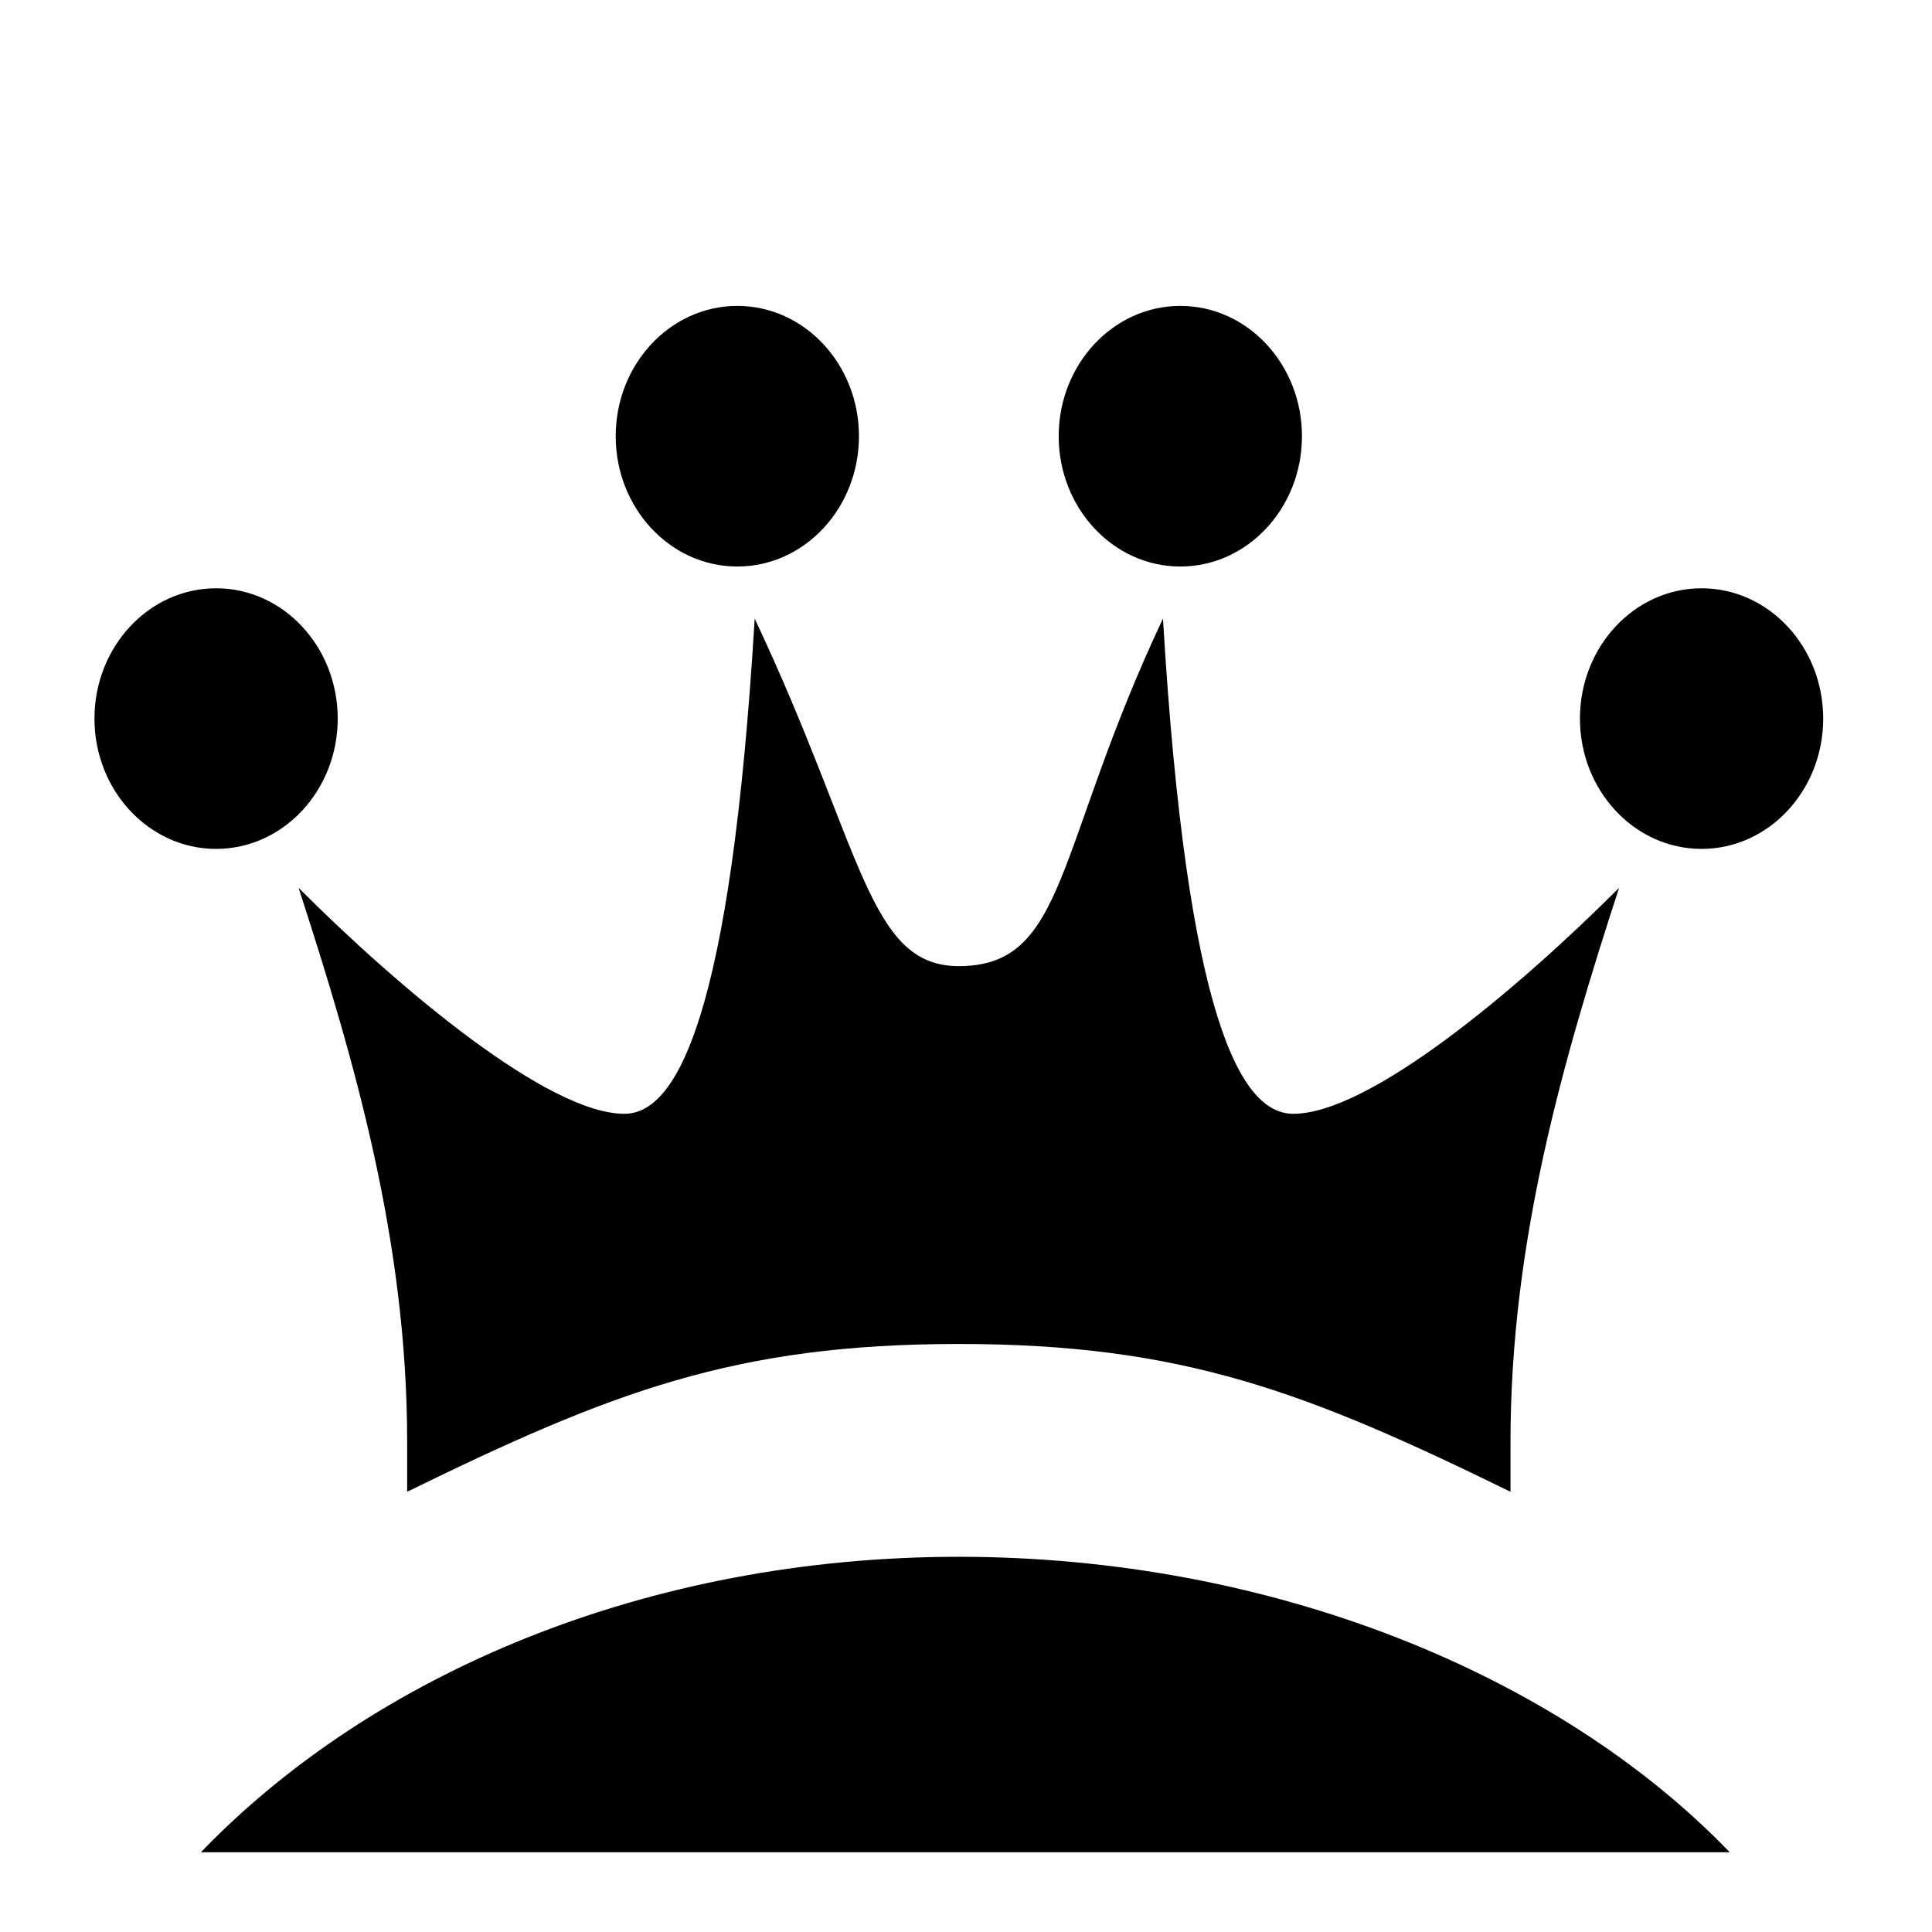
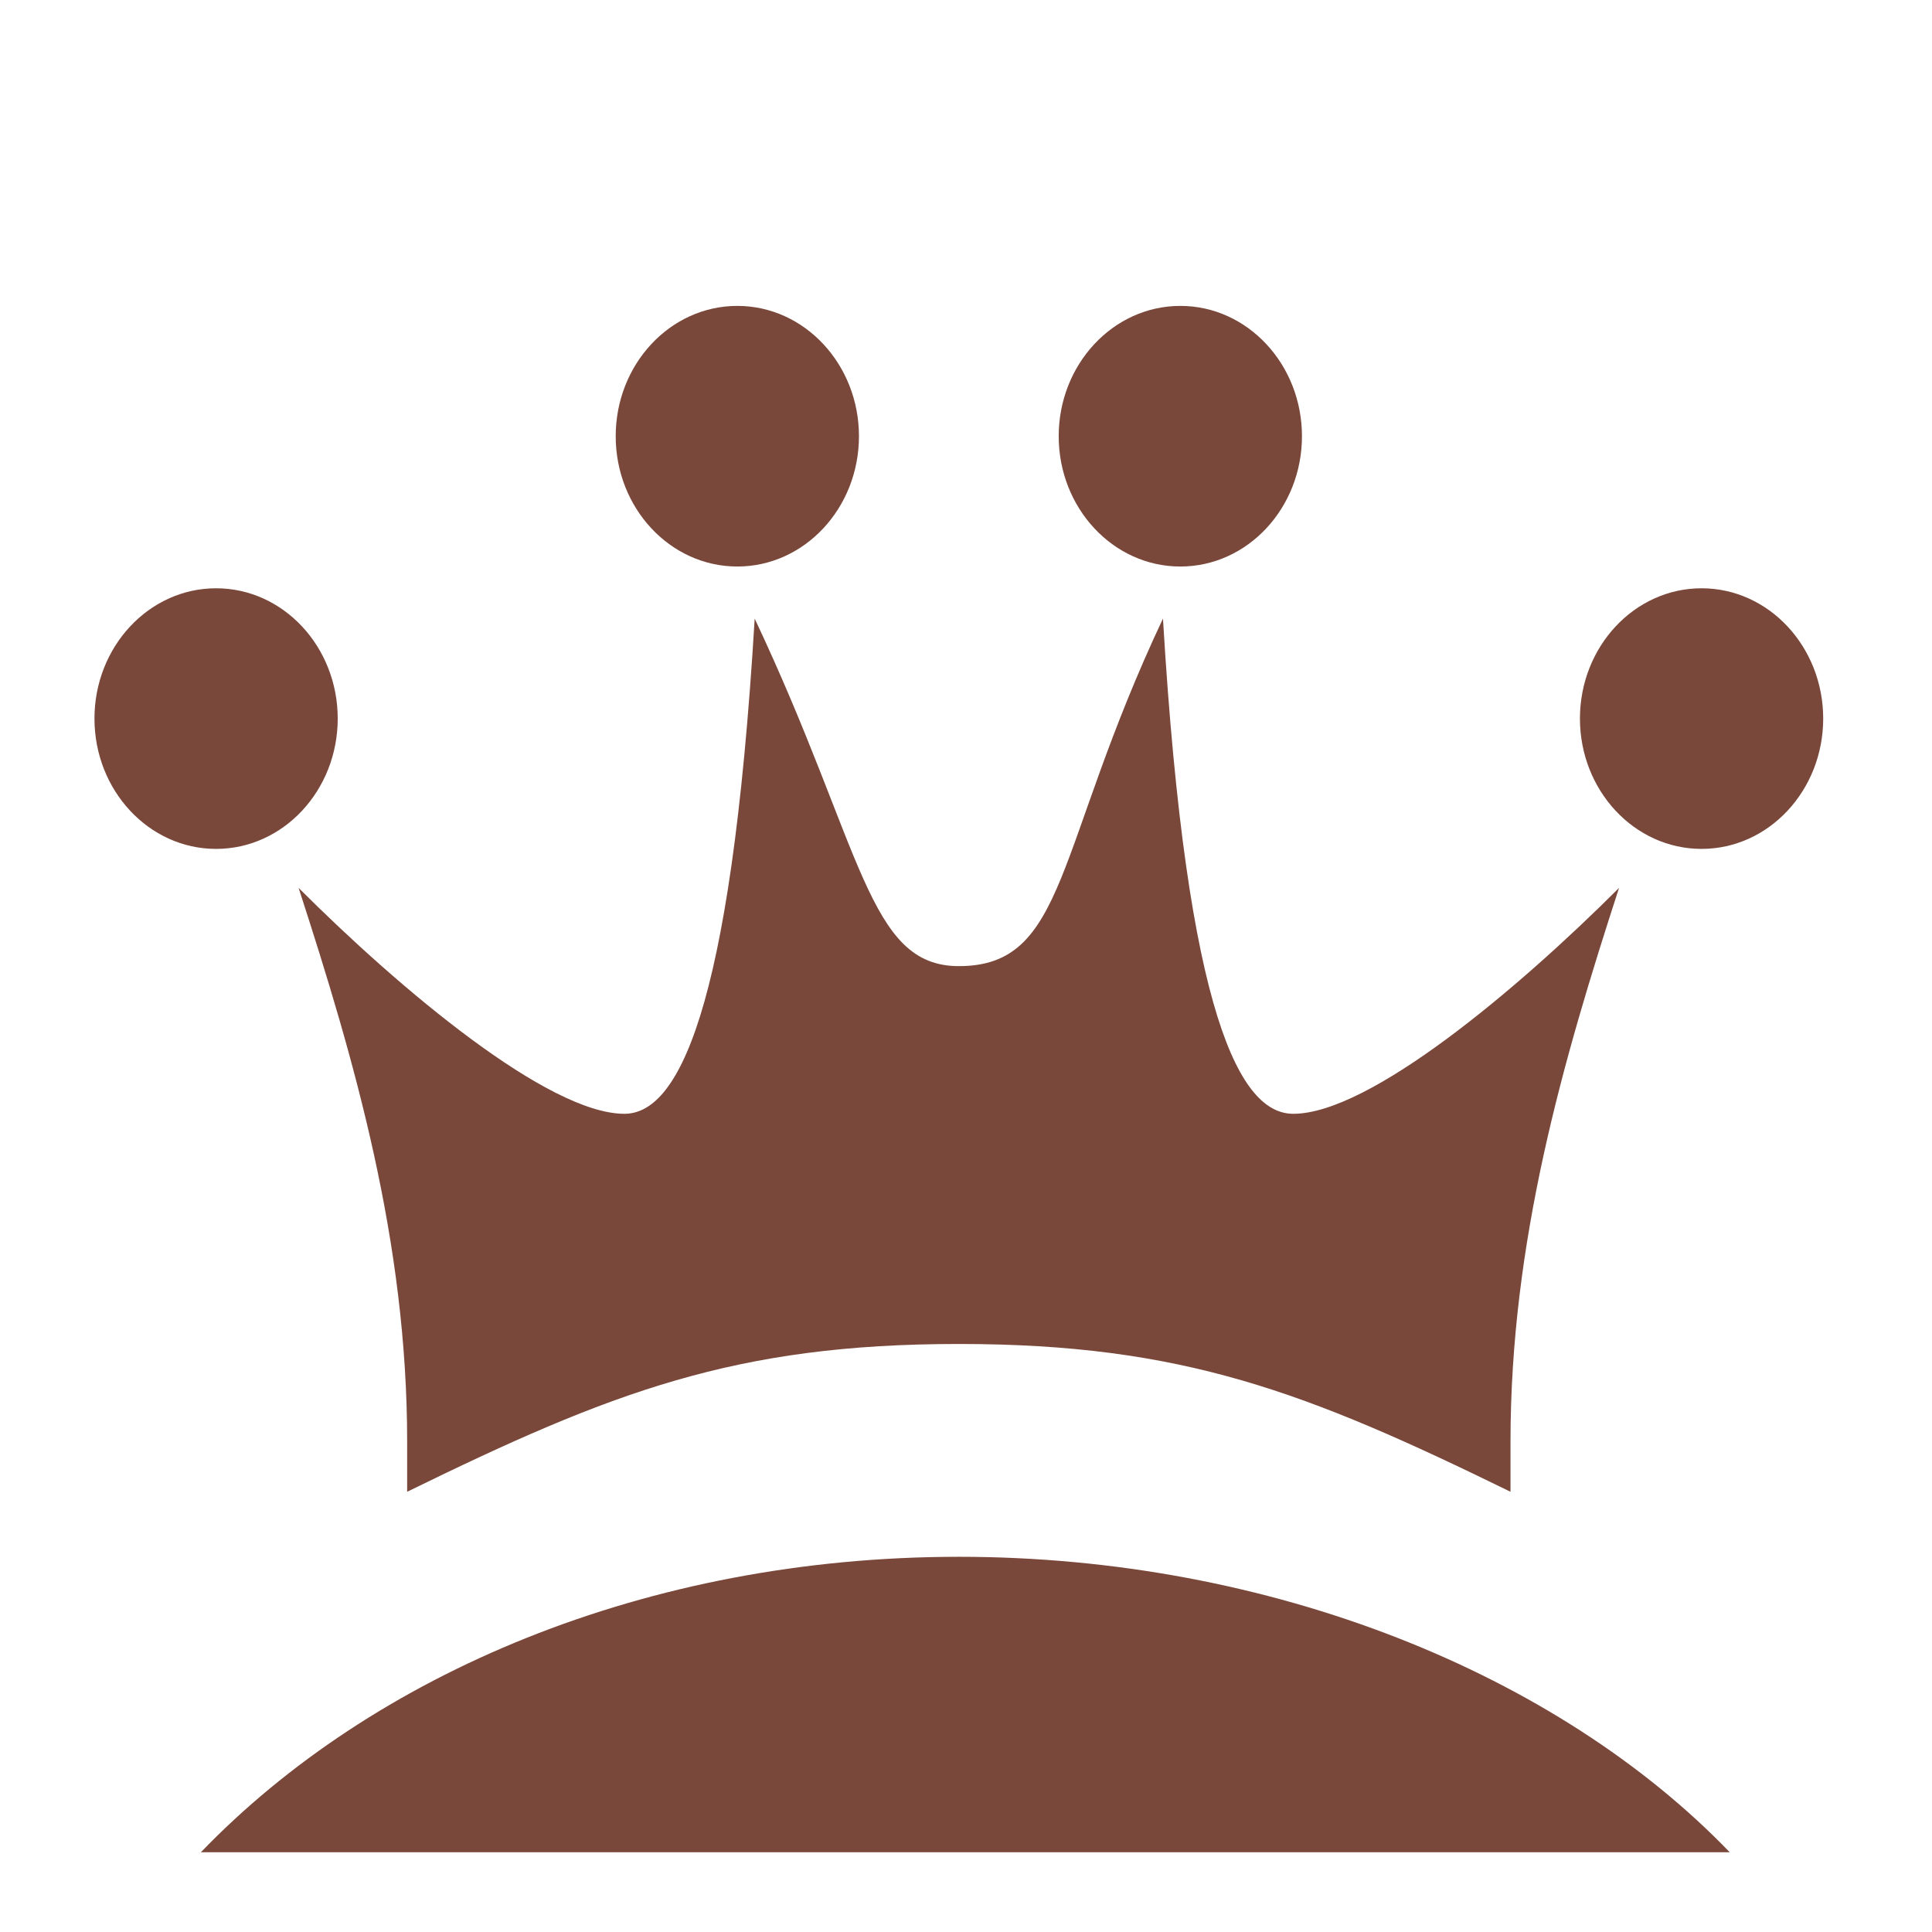
<svg xmlns="http://www.w3.org/2000/svg" version="1.1" width="480" height="480" id="svg2985">
  <defs id="defs2987" />
  <g id="layer1">
-     <path d="m 183.188,76 c -16.727,0 -30.219,14.569 -30.219,32.375 0,17.806 13.492,32.375 30.219,32.375 16.727,0 30.219,-14.569 30.219,-32.375 C 213.406,90.569 199.914,76 183.188,76 z M 293.25,76 c -16.727,0 -30.219,14.569 -30.219,32.375 0,17.806 13.492,32.375 30.219,32.375 16.727,0 30.219,-14.569 30.219,-32.375 C 323.469,90.569 309.977,76 293.25,76 z M 53.688,146.156 c -16.727,0 -30.219,14.569 -30.219,32.375 0,17.806 13.492,32.375 30.219,32.375 16.727,0 30.219,-14.569 30.219,-32.375 0,-17.806 -13.492,-32.375 -30.219,-32.375 z m 369.062,0 c -16.727,0 -30.219,14.569 -30.219,32.375 0,17.806 13.492,32.375 30.219,32.375 16.727,0 30.219,-14.569 30.219,-32.375 0,-17.806 -13.492,-32.375 -30.219,-32.375 z M 187.5,153.688 c -5.935,99.281 -19.425,123.031 -32.375,123.031 -18.885,0 -55.578,-30.765 -80.938,-56.125 14.029,43.166 26.969,87.953 26.969,137.594 l 0,12.438 c 50.72,-24.82 81.487,-36.719 137.062,-36.719 55.576,0 86.343,11.898 137.062,36.719 l 0,-12.438 c 0,-49.641 12.94,-94.428 26.969,-137.594 -25.36,25.36 -62.052,56.125 -80.938,56.125 -12.95,0 -26.44,-23.21 -32.375,-123.031 -26.979,57.195 -23.74,86.344 -50.719,86.344 -22.662,0 -23.74,-29.149 -50.719,-86.344 z m 50.719,233.094 c -77.698,0 -145.686,29.161 -188.312,73.406 l 379.844,0 C 387.124,415.943 315.917,386.781 238.219,386.781 z" id="text3432" style="font-size:539.573px;font-style:normal;font-variant:normal;font-weight:bold;font-stretch:normal;text-align:start;line-height:125%;letter-spacing:0px;word-spacing:0px;writing-mode:lr-tb;text-anchor:start;fill:#000000;fill-opacity:1;stroke:none;font-family:chess;-inkscape-font-specification:chess Bold" />
+     <path d="m 183.188,76 c -16.727,0 -30.219,14.569 -30.219,32.375 0,17.806 13.492,32.375 30.219,32.375 16.727,0 30.219,-14.569 30.219,-32.375 C 213.406,90.569 199.914,76 183.188,76 z M 293.25,76 c -16.727,0 -30.219,14.569 -30.219,32.375 0,17.806 13.492,32.375 30.219,32.375 16.727,0 30.219,-14.569 30.219,-32.375 C 323.469,90.569 309.977,76 293.25,76 z M 53.688,146.156 c -16.727,0 -30.219,14.569 -30.219,32.375 0,17.806 13.492,32.375 30.219,32.375 16.727,0 30.219,-14.569 30.219,-32.375 0,-17.806 -13.492,-32.375 -30.219,-32.375 z m 369.062,0 c -16.727,0 -30.219,14.569 -30.219,32.375 0,17.806 13.492,32.375 30.219,32.375 16.727,0 30.219,-14.569 30.219,-32.375 0,-17.806 -13.492,-32.375 -30.219,-32.375 z M 187.5,153.688 c -5.935,99.281 -19.425,123.031 -32.375,123.031 -18.885,0 -55.578,-30.765 -80.938,-56.125 14.029,43.166 26.969,87.953 26.969,137.594 l 0,12.438 c 50.72,-24.82 81.487,-36.719 137.062,-36.719 55.576,0 86.343,11.898 137.062,36.719 l 0,-12.438 c 0,-49.641 12.94,-94.428 26.969,-137.594 -25.36,25.36 -62.052,56.125 -80.938,56.125 -12.95,0 -26.44,-23.21 -32.375,-123.031 -26.979,57.195 -23.74,86.344 -50.719,86.344 -22.662,0 -23.74,-29.149 -50.719,-86.344 z m 50.719,233.094 c -77.698,0 -145.686,29.161 -188.312,73.406 l 379.844,0 C 387.124,415.943 315.917,386.781 238.219,386.781 z" id="text3432" style="font-size:539.573px;font-style:normal;font-variant:normal;font-weight:bold;font-stretch:normal;text-align:start;line-height:125%;letter-spacing:0px;word-spacing:0px;writing-mode:lr-tb;text-anchor:start;fill:#7A483A;fill-opacity:1;stroke:none;font-family:chess;-inkscape-font-specification:chess Bold" />
  </g>
</svg>
